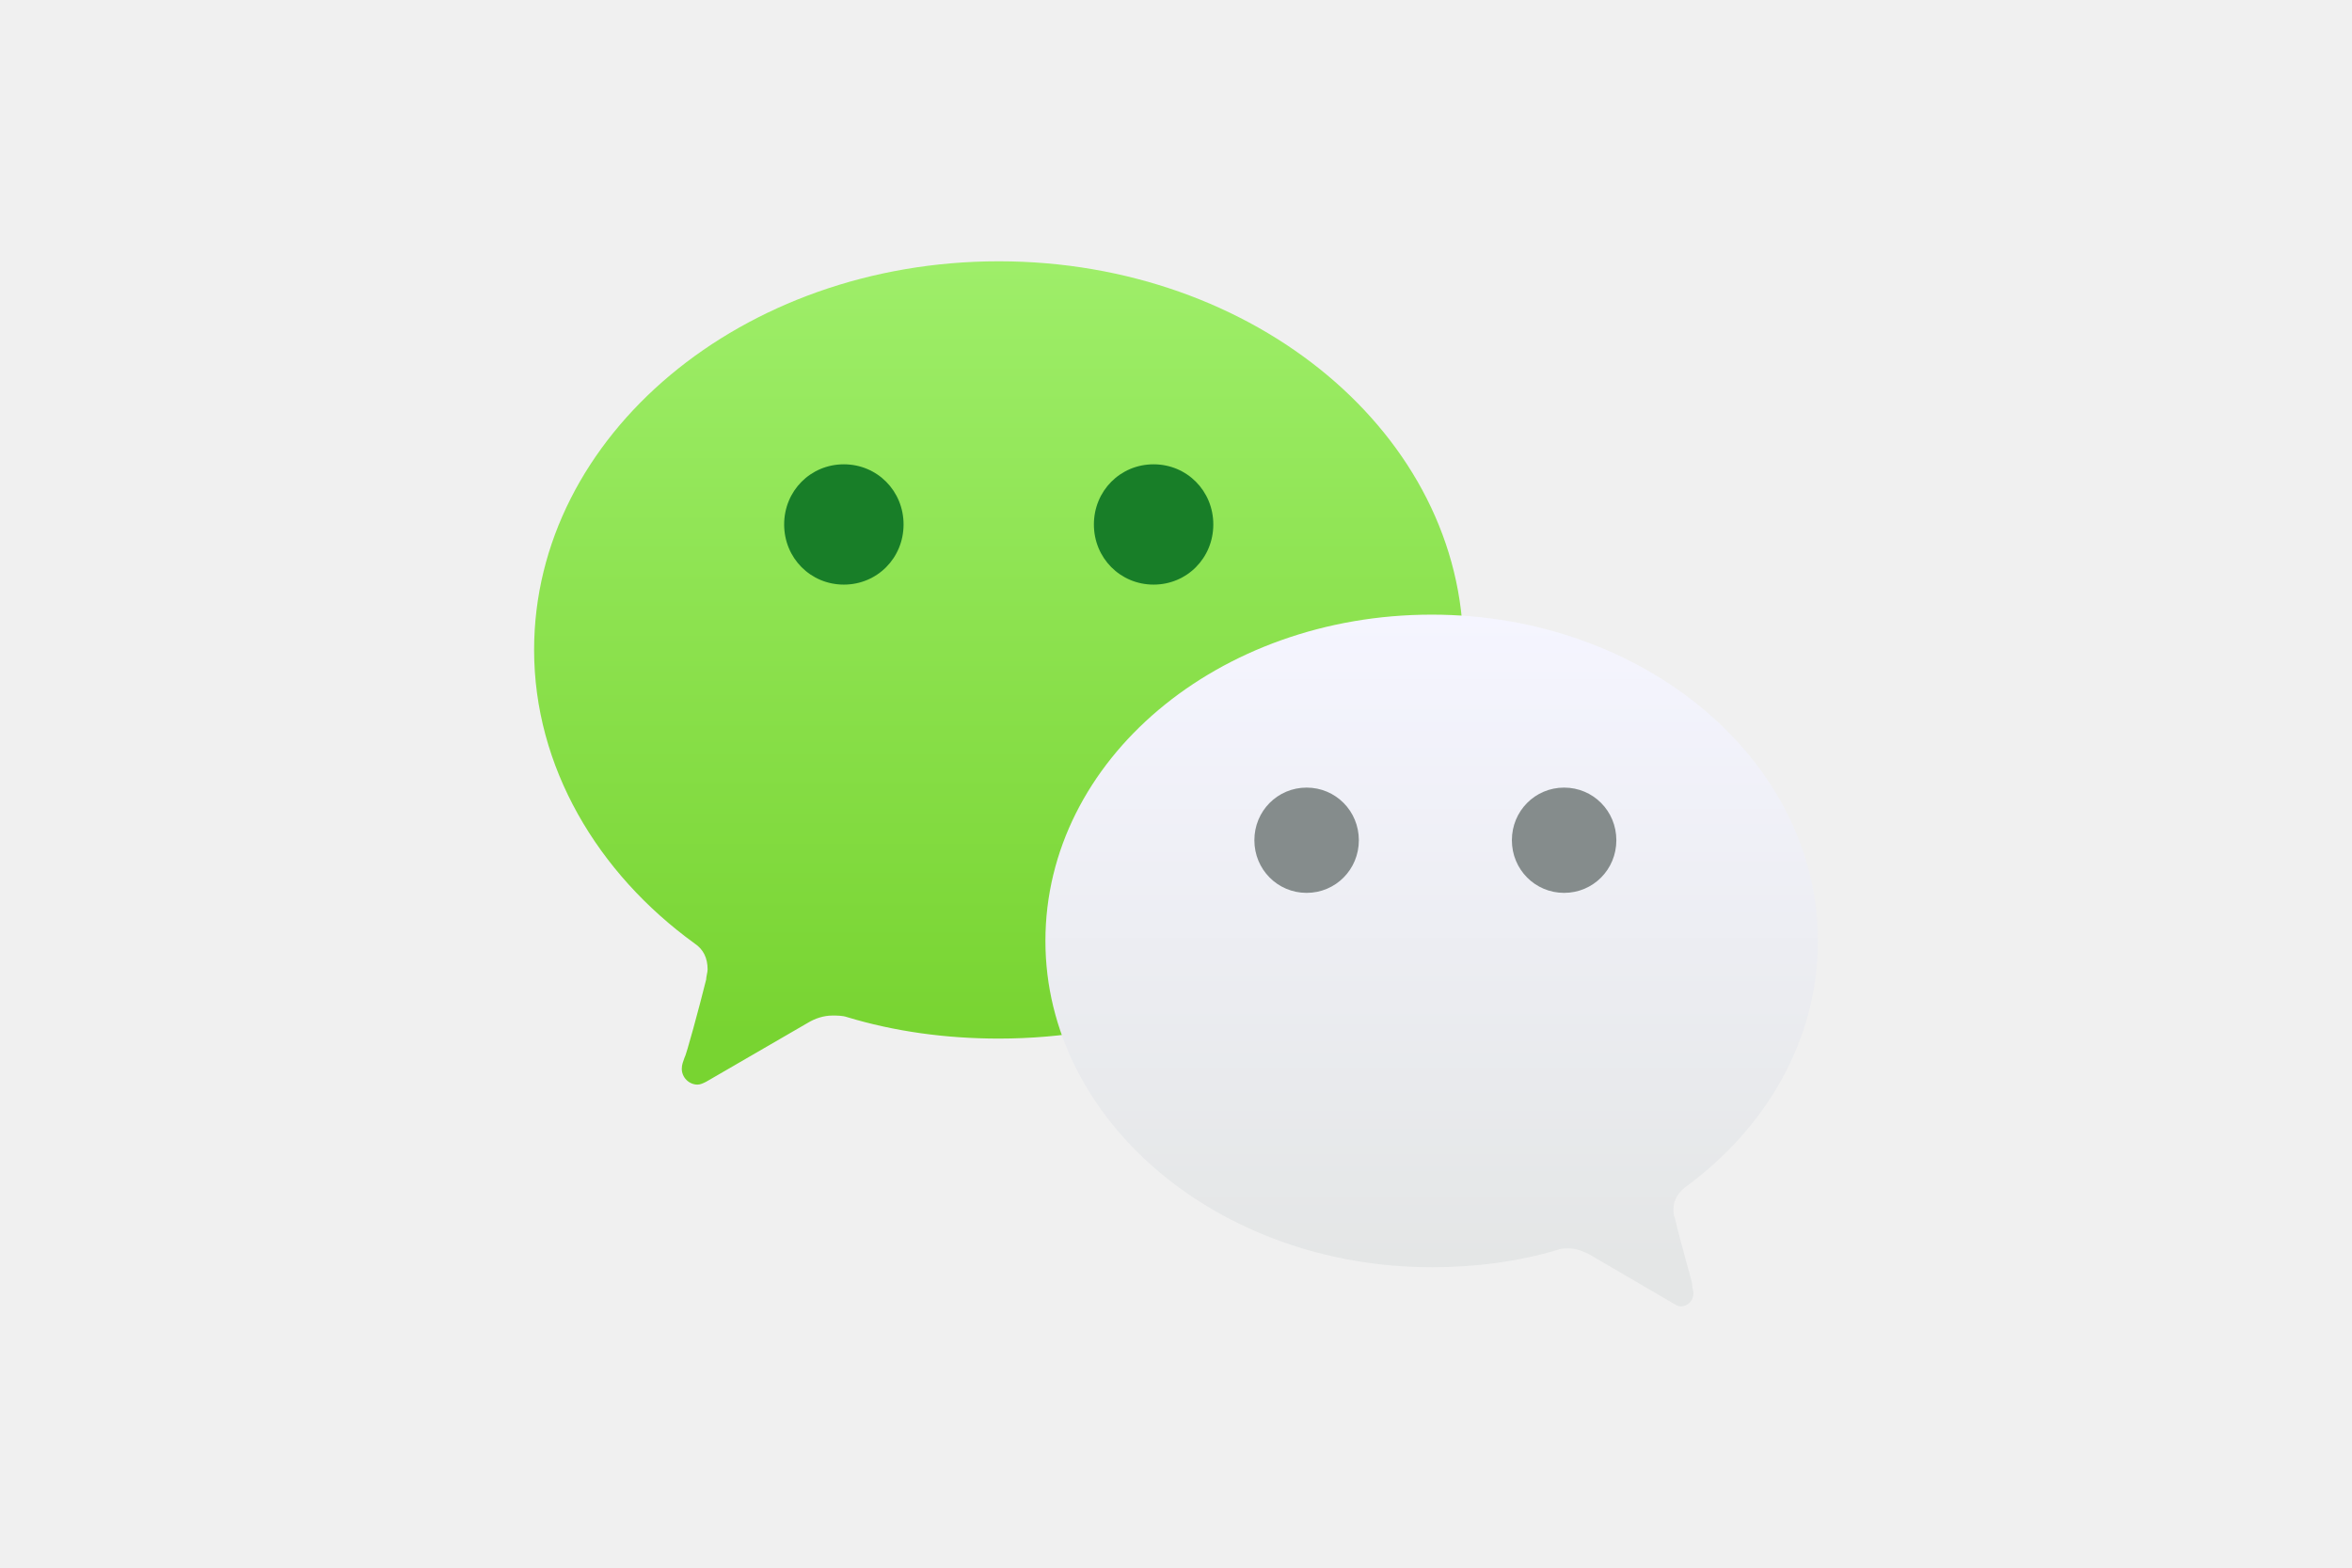
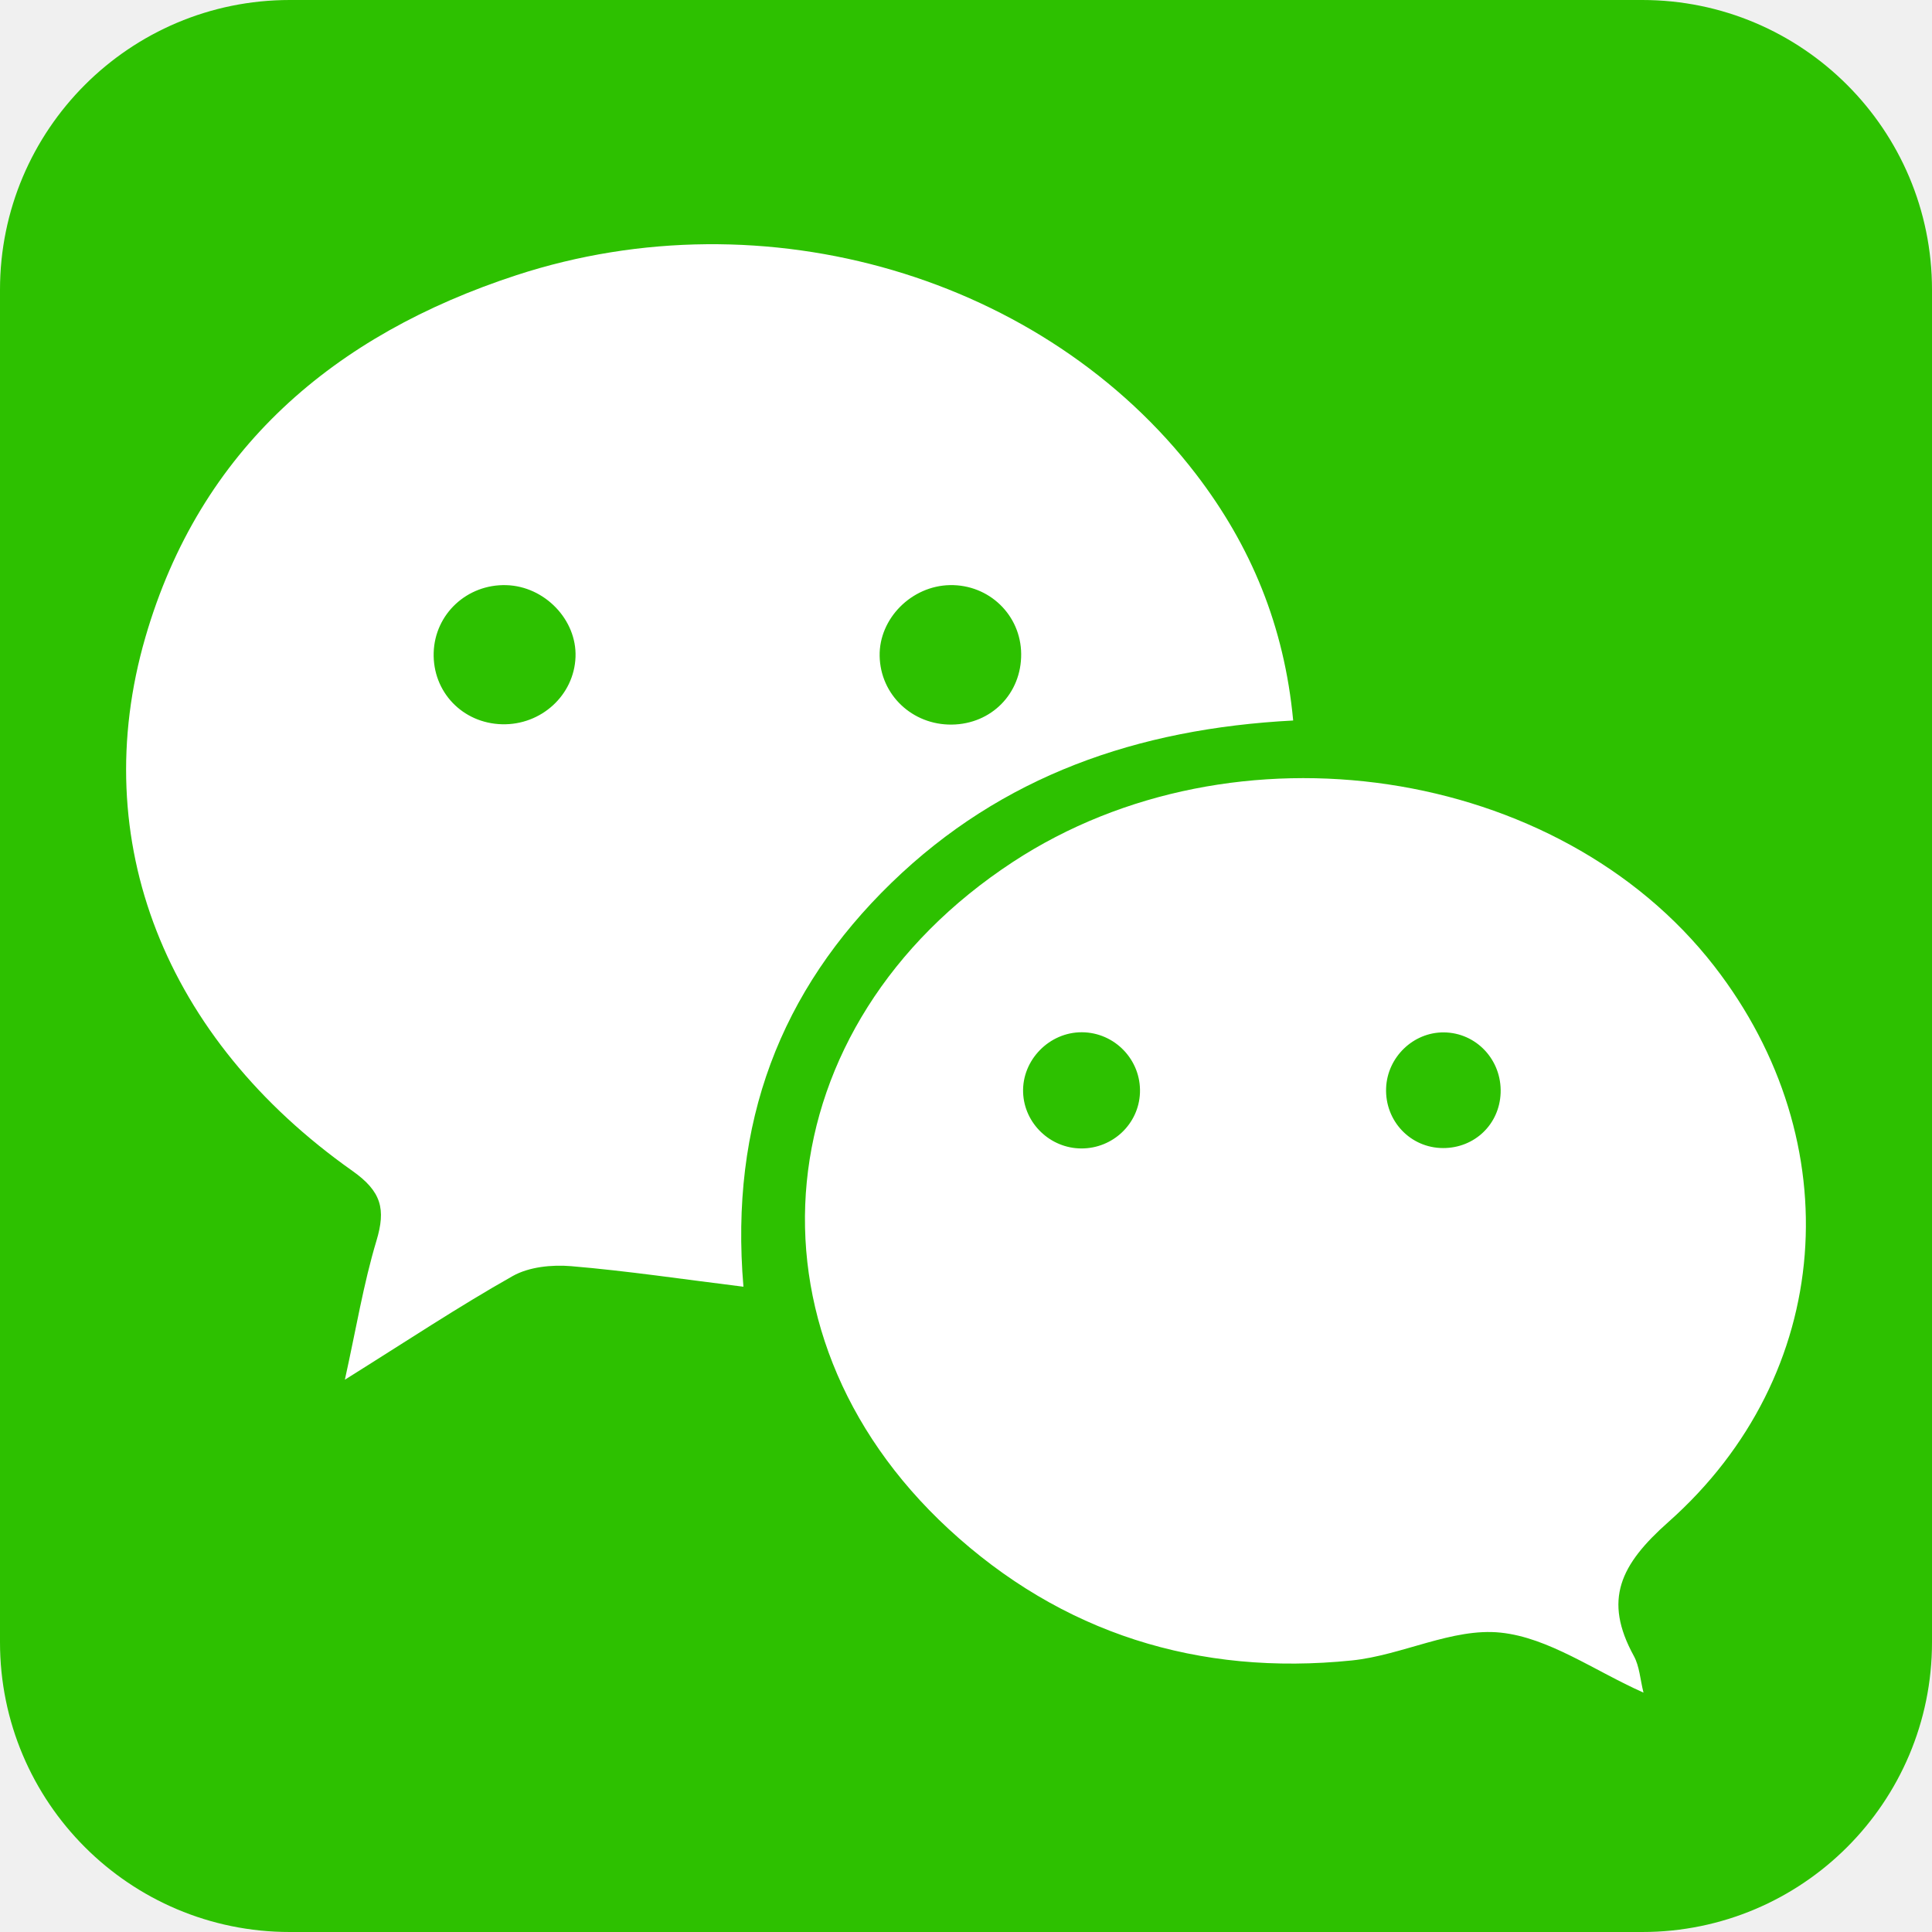
- <svg xmlns="http://www.w3.org/2000/svg" height="800" width="1200" viewBox="-7.583 -10.291 65.718 61.744">
-   <defs>
-     <linearGradient gradientUnits="userSpaceOnUse" gradientTransform="scale(1.06228 .94137)" id="a" y2=".15" x2="17.242" y1="32.431" x1="17.242">
-       <stop offset="0%" stop-color="#78D431" />
-       <stop offset="100%" stop-color="#9EEE69" />
-       <stop offset="100%" stop-color="#9EEE69" />
-     </linearGradient>
-     <linearGradient gradientUnits="userSpaceOnUse" gradientTransform="scale(1.05667 .94637)" id="b" y2="14.697" x2="33.473" y1="41.634" x1="33.473">
-       <stop offset="0%" stop-color="#E4E6E6" />
-       <stop offset="100%" stop-color="#F5F5FF" />
-     </linearGradient>
-   </defs>
-   <g fill="none">
-     <path fill="url(#a)" d="M0 15.306c0 4.592 2.485 8.787 6.324 11.565.339.227.508.567.508 1.02 0 .113-.057.283-.057.397-.282 1.134-.791 3.005-.847 3.061-.057.17-.113.283-.113.454 0 .34.282.624.621.624.113 0 .226-.057.339-.113l4.009-2.324c.282-.17.621-.283.96-.283.169 0 .395 0 .565.057 1.863.567 3.896.85 5.986.85 10.108 0 18.296-6.859 18.296-15.306S28.404 0 18.296 0C8.188 0 0 6.859 0 15.306" />
-     <path fill="url(#b)" d="M35.342 39.62c1.746 0 3.436-.228 4.957-.685.113-.057.282-.057.451-.057.282 0 .563.114.789.228l3.324 1.942c.113.057.169.114.282.114.282 0 .507-.229.507-.514 0-.114-.056-.229-.056-.4 0-.057-.451-1.599-.676-2.57-.056-.114-.056-.229-.056-.343 0-.343.169-.628.451-.857 3.211-2.342 5.239-5.826 5.239-9.71 0-7.082-6.816-12.851-15.21-12.851s-15.21 5.712-15.21 12.851c0 7.082 6.816 12.851 15.21 12.851z" />
-     <path fill="#187E28" d="M14.548 10.365c0 1.322-1.039 2.369-2.351 2.369-1.312 0-2.351-1.047-2.351-2.369 0-1.322 1.039-2.369 2.351-2.369 1.312 0 2.351 1.047 2.351 2.369m12.197 0c0 1.322-1.039 2.369-2.351 2.369-1.312 0-2.351-1.047-2.351-2.369 0-1.322 1.039-2.369 2.351-2.369 1.312 0 2.351 1.047 2.351 2.369" />
-     <path fill="#858C8C" d="M38.502 22.802c0 1.152.914 2.073 2.057 2.073 1.143 0 2.057-.921 2.057-2.073 0-1.152-.914-2.073-2.057-2.073-1.143 0-2.057.921-2.057 2.073m-10.14 0c0 1.152.914 2.073 2.057 2.073 1.143 0 2.057-.921 2.057-2.073 0-1.152-.914-2.073-2.057-2.073-1.143 0-2.057.921-2.057 2.073" />
+ <svg xmlns="http://www.w3.org/2000/svg" width="800px" height="800px" viewBox="0 0 300 300">
+   <path fill="#2DC100" d="M300 255c0 24.854-20.147 45-45 45H45c-24.854 0-45-20.146-45-45V45C0 20.147 20.147 0 45 0h210c24.853 0 45 20.147 45 45v210z" />
+   <g fill="#FFF">
+     <path d="M200.803 111.88c-24.213 1.265-45.268 8.605-62.362 25.188-17.271 16.754-25.155 37.284-23 62.734-9.464-1.172-18.084-2.462-26.753-3.192-2.994-.252-6.547.106-9.083 1.537-8.418 4.75-16.488 10.113-26.053 16.092 1.755-7.938 2.891-14.889 4.902-21.575 1.479-4.914.794-7.649-3.733-10.849-29.066-20.521-41.318-51.232-32.149-82.85 8.483-29.25 29.315-46.989 57.621-56.236 38.635-12.62 82.054.253 105.547 30.927 8.485 11.08 13.688 23.516 15.063 38.224zm-111.437-9.852c.223-5.783-4.788-10.993-10.74-11.167-6.094-.179-11.106 4.478-11.284 10.483-.18 6.086 4.475 10.963 10.613 11.119 6.085.154 11.186-4.509 11.411-10.435zm58.141-11.171c-5.974.11-11.022 5.198-10.916 11.004.109 6.018 5.061 10.726 11.204 10.652 6.159-.074 10.83-4.832 10.772-10.977-.051-6.032-4.981-10.79-11.06-10.679z" />
+     <path d="M255.201 262.83c-7.667-3.414-14.7-8.536-22.188-9.318-7.459-.779-15.3 3.524-23.104 4.322-23.771 2.432-45.067-4.193-62.627-20.432-33.397-30.89-28.625-78.254 10.014-103.568 34.341-22.498 84.704-14.998 108.916 16.219 21.129 27.24 18.646 63.4-7.148 86.284-7.464 6.623-10.15 12.073-5.361 20.804.884 1.612.985 3.653 1.498 5.689zm-87.274-84.499c4.881.005 8.9-3.815 9.085-8.636.195-5.104-3.91-9.385-9.021-9.406-5.06-.023-9.299 4.318-9.123 9.346.166 4.804 4.213 8.69 9.059 8.696zm56.261-18.022c-4.736-.033-8.76 3.844-8.953 8.629-.205 5.117 3.772 9.319 8.836 9.332 4.898.016 8.768-3.688 8.946-8.562.19-5.129-3.789-9.364-8.829-9.399z" />
  </g>
</svg>
